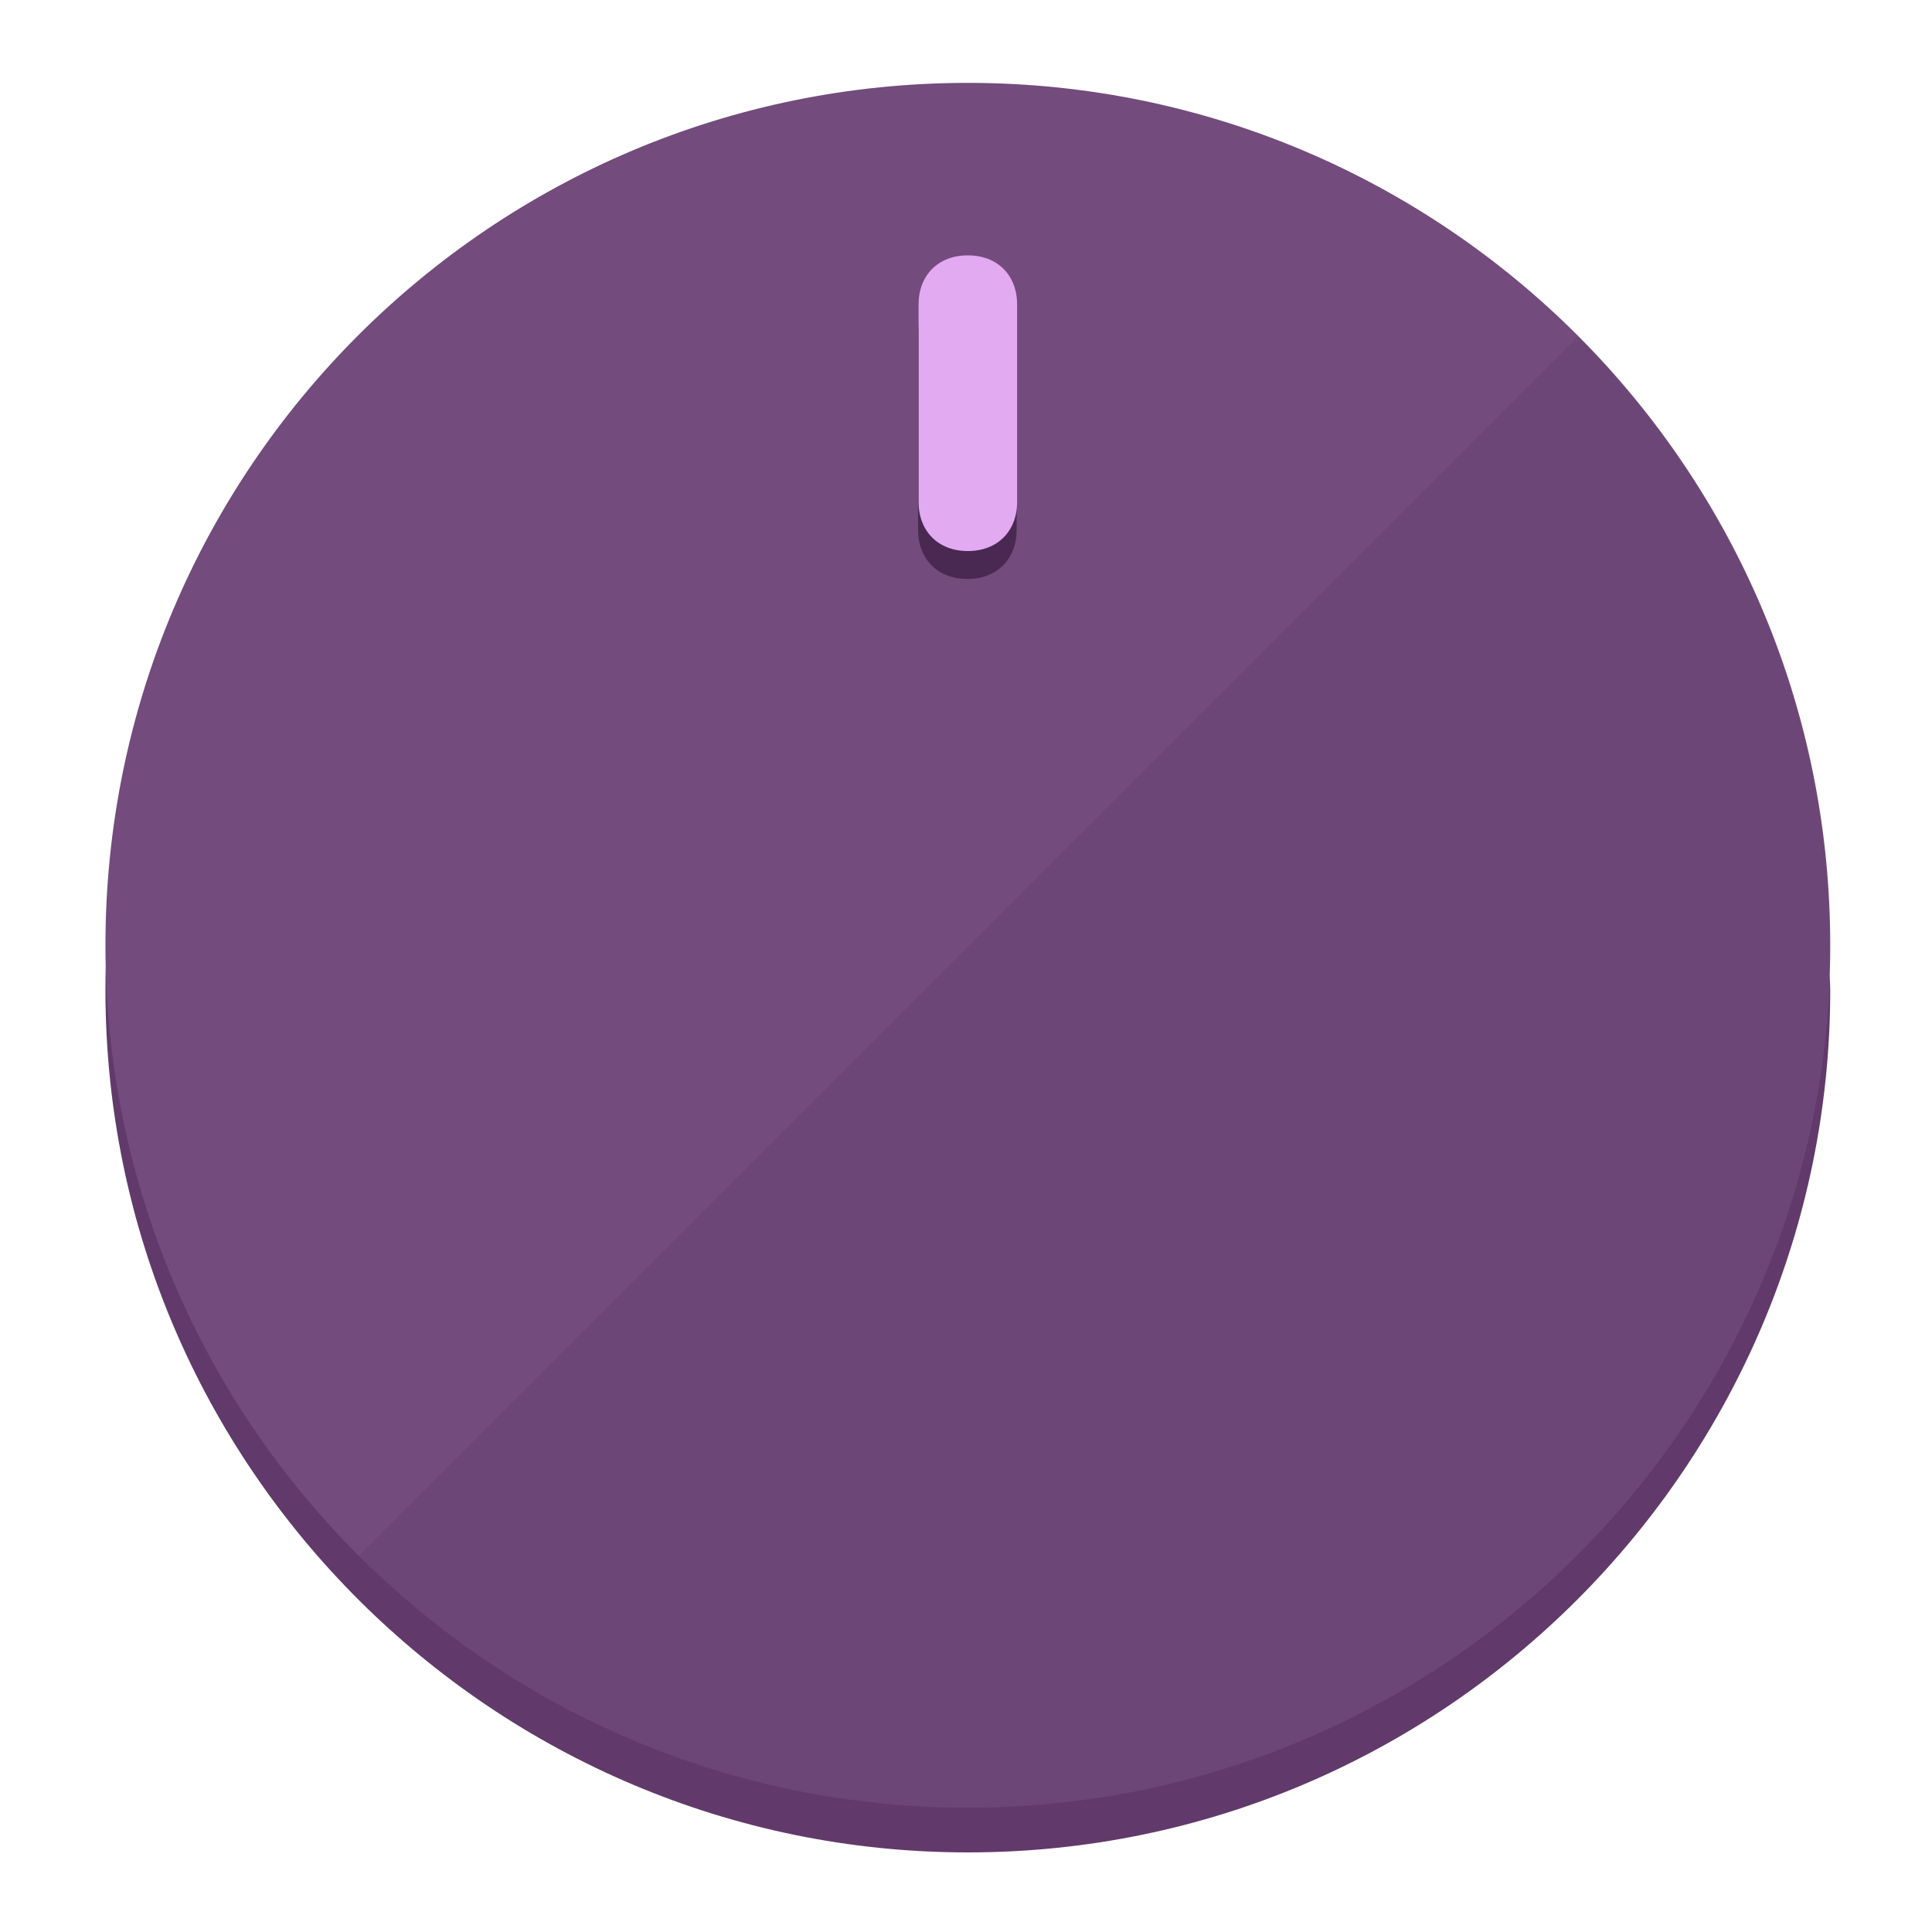
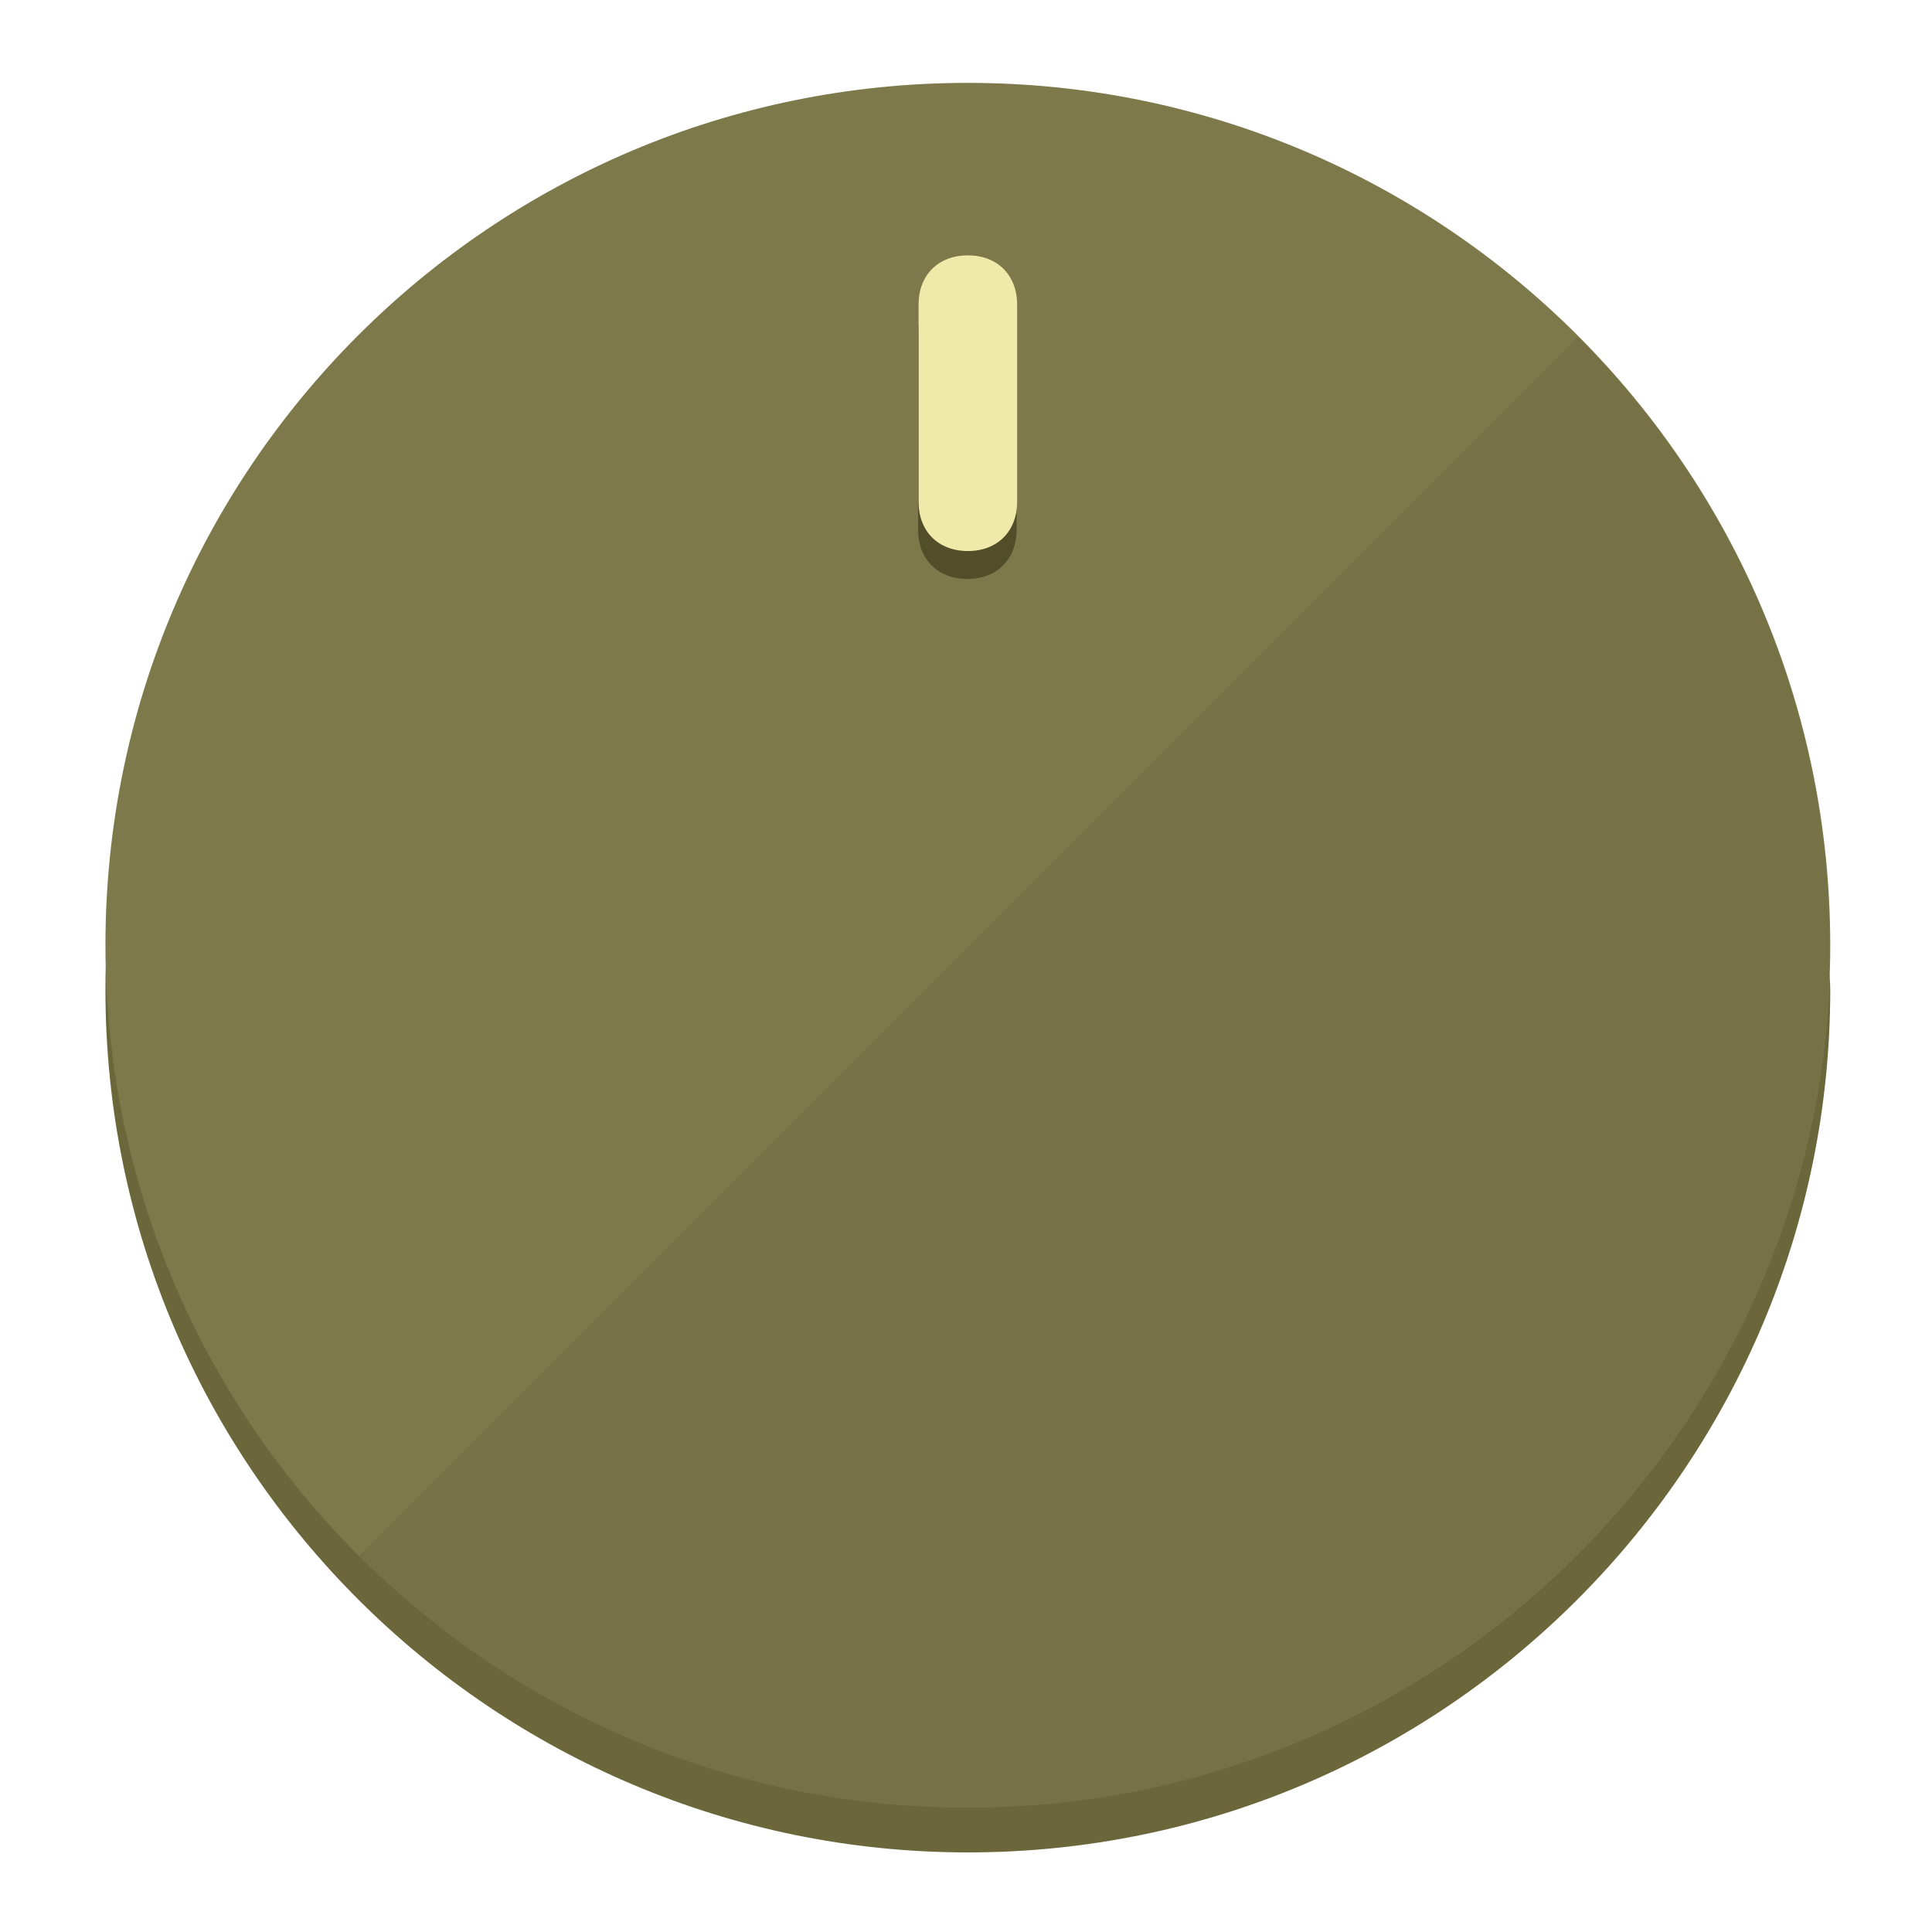
<svg xmlns="http://www.w3.org/2000/svg" height="120px" width="120px" version="1.1" id="Layer_1" viewBox="0 0 496.8 496.8" xml:space="preserve">
  <defs id="defs23" />
  <g id="g3158">
-     <path style="display:inline;fill:#613A6B;fill-opacity:1;stroke-width:1.584" d="m 248.875,445.92 c 116.582,0 212.89,-91.238 220.493,-205.286 0,5.069 1.267,8.87 1.267,13.939 0,121.651 -98.842,221.76 -221.76,221.76 -121.651,0 -221.76,-98.842 -221.76,-221.76 0,-5.069 0,-8.87 1.267,-13.939 7.603,114.048 103.91,205.286 220.493,205.286 z" id="path8" />
-     <circle style="display:inline;fill:#734B7D;fill-opacity:1;stroke-width:1.584" cx="248.875" cy="243.071" r="221.76" id="circle12" />
-     <path style="display:inline;fill:#492952;fill-opacity:0.154;stroke-width:1.587" d="m 405.744,86.606 c 86.308,86.308 86.308,227.193 0,313.5 -86.308,86.308 -227.193,86.308 -313.5,0" id="path14" />
+     <path style="display:inline;fill:#6B673A;fill-opacity:1;stroke-width:1.584" d="m 248.875,445.92 c 116.582,0 212.89,-91.238 220.493,-205.286 0,5.069 1.267,8.87 1.267,13.939 0,121.651 -98.842,221.76 -221.76,221.76 -121.651,0 -221.76,-98.842 -221.76,-221.76 0,-5.069 0,-8.87 1.267,-13.939 7.603,114.048 103.91,205.286 220.493,205.286 z" id="path8" />
+     <circle style="display:inline;fill:#7D794B;fill-opacity:1;stroke-width:1.584" cx="248.875" cy="243.071" r="221.76" id="circle12" />
+     <path style="display:inline;fill:#524E29;fill-opacity:0.154;stroke-width:1.587" d="m 405.744,86.606 c 86.308,86.308 86.308,227.193 0,313.5 -86.308,86.308 -227.193,86.308 -313.5,0" id="path14" />
  </g>
  <g id="g3198">
    <circle style="display:none;fill:#000000;fill-opacity:0;stroke-width:1.584" cx="248.467" cy="243.582" r="221.76" id="circle12-3" />
-     <path style="display:inline;fill:#492952;fill-opacity:1;stroke-width:1.584" d="m 261.42,136.204 c 0,7.603 -5.069,12.672 -12.672,12.672 v 0 c -7.603,0 -12.672,-5.069 -12.672,-12.672 l -1e-5,-50.688 c 3e-5,-7.603 5.069,-12.672 12.672,-12.672 v 0 c 7.603,-1.4e-5 12.672,5.069 12.672,12.672 z" id="path3789" />
-     <path style="display:inline;fill:#E2AAF0;stroke-width:1.584" d="m 261.547,129.023 c -10e-6,7.603 -5.069,12.672 -12.672,12.672 v 0 c -7.603,1e-5 -12.672,-5.069 -12.672,-12.672 l 10e-6,-50.688 c -10e-6,-7.603 5.069,-12.672 12.672,-12.672 v 0 c 7.603,-3e-6 12.672,5.069 12.672,12.672 z" id="path915" />
+     <path style="display:inline;fill:#524E29;fill-opacity:1;stroke-width:1.584" d="m 261.42,136.204 c 0,7.603 -5.069,12.672 -12.672,12.672 v 0 c -7.603,0 -12.672,-5.069 -12.672,-12.672 l -1e-5,-50.688 c 3e-5,-7.603 5.069,-12.672 12.672,-12.672 v 0 c 7.603,-1.4e-5 12.672,5.069 12.672,12.672 z" id="path3789" />
+     <path style="display:inline;fill:#F0EAAA;stroke-width:1.584" d="m 261.547,129.023 c -10e-6,7.603 -5.069,12.672 -12.672,12.672 v 0 c -7.603,1e-5 -12.672,-5.069 -12.672,-12.672 l 10e-6,-50.688 c -10e-6,-7.603 5.069,-12.672 12.672,-12.672 v 0 c 7.603,-3e-6 12.672,5.069 12.672,12.672 z" id="path915" />
  </g>
</svg>
